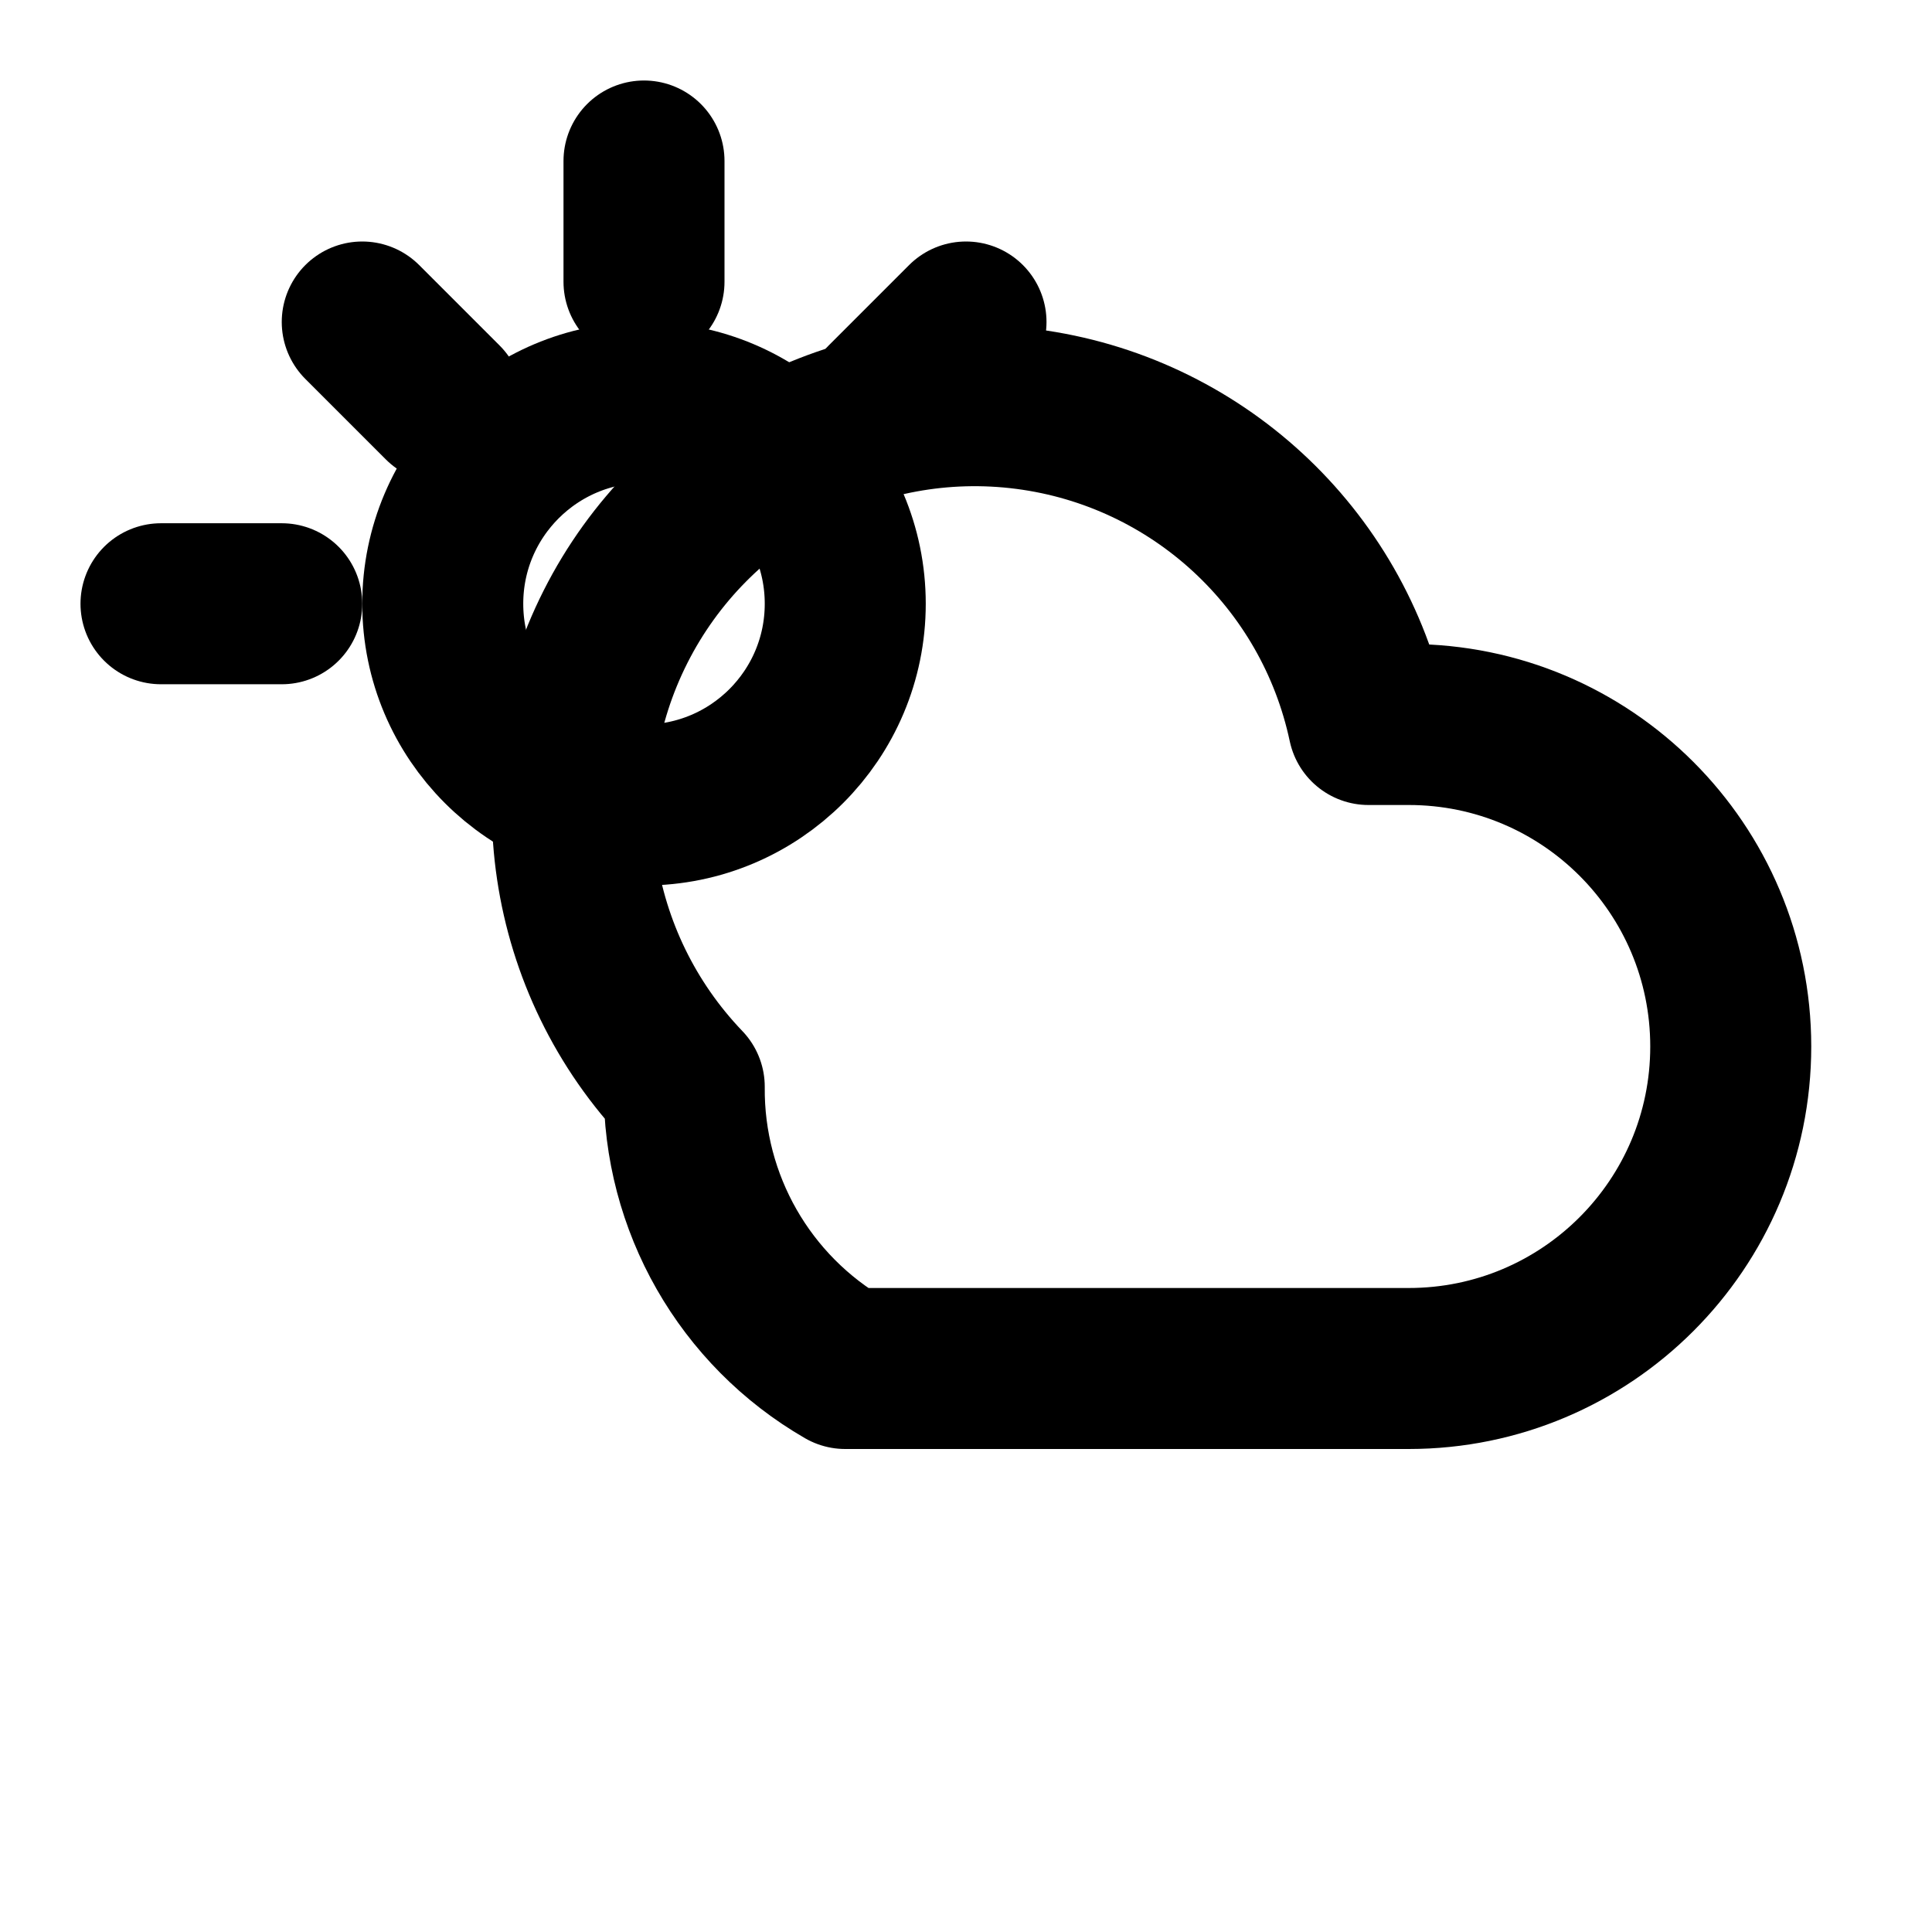
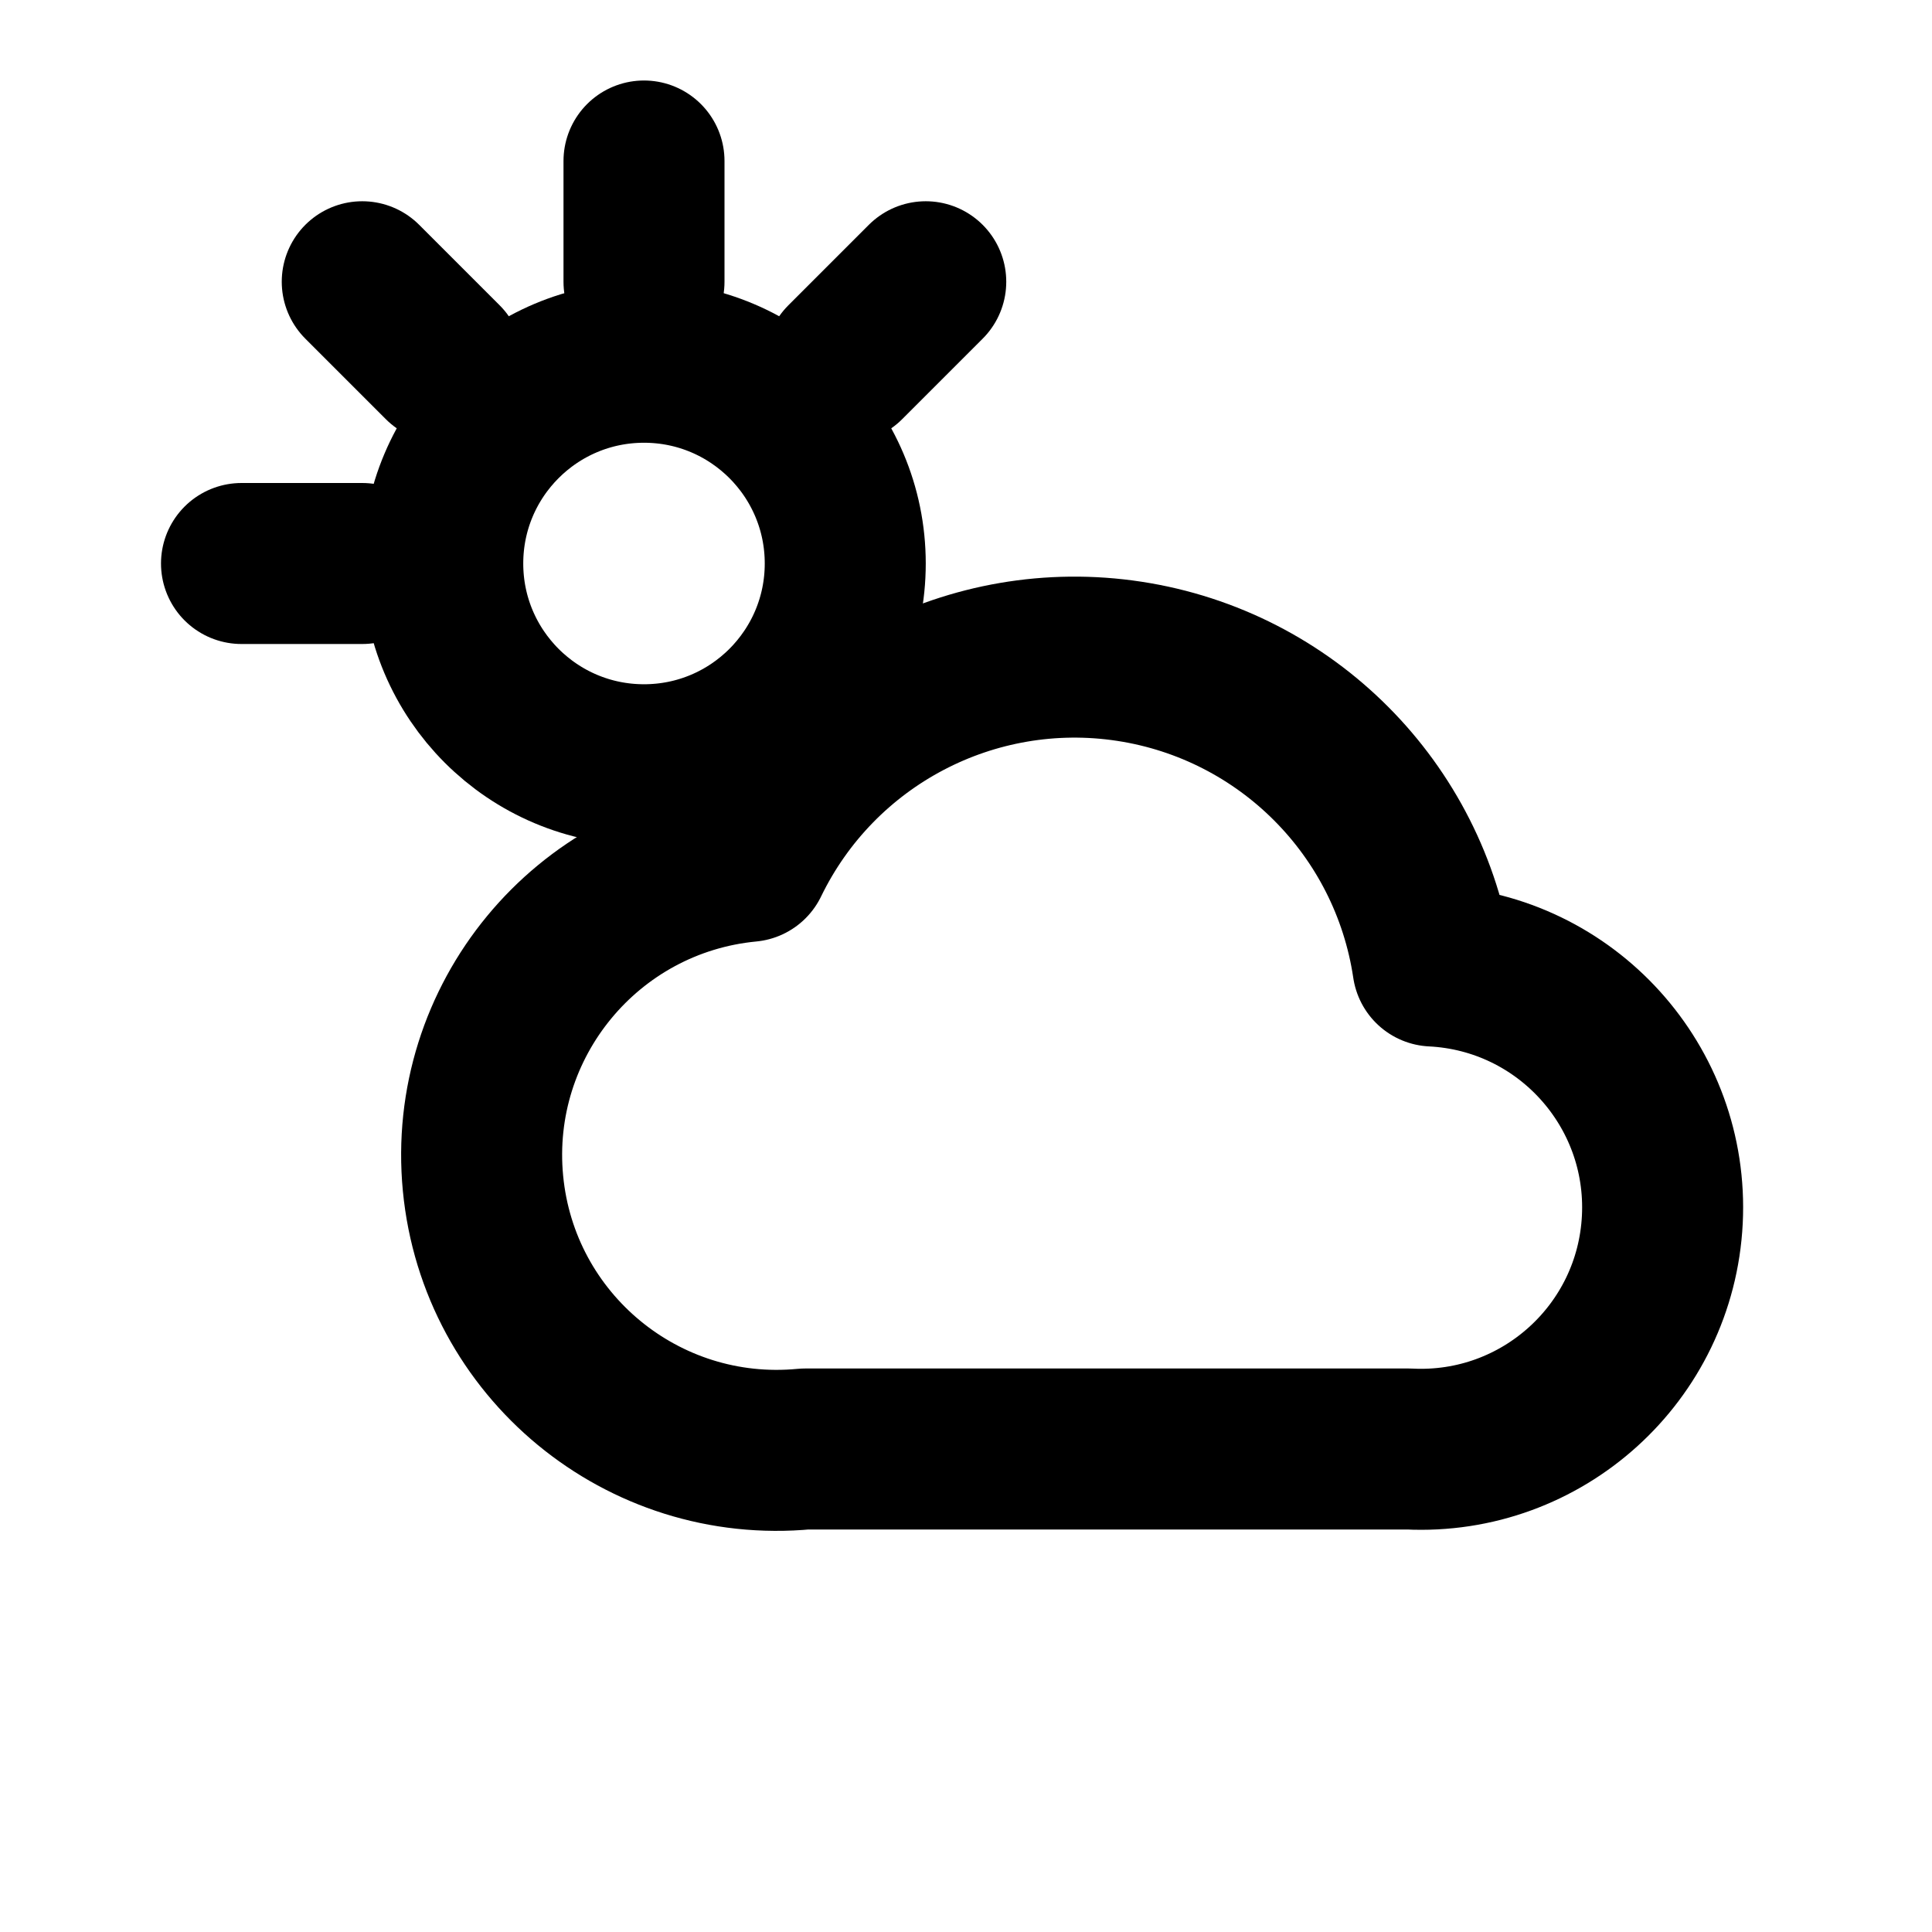
<svg xmlns="http://www.w3.org/2000/svg" viewBox="0 0 24 24" fill="none" stroke="currentColor" stroke-width="2" stroke-linecap="round" stroke-linejoin="round">
-   <circle cx="8" cy="7.5" r="2.5" />
+   <circle cx="8" cy="7" r="2.5" />
  <path d="M8 2v1.5" />
-   <path d="M3.5 7.5H2" />
-   <path d="M4.5 4l1 1" />
-   <path d="M12 4l-1 1" />
-   <path d="M8.5 13.5A5 5 0 1 1 17 9h.5a4 4 0 0 1 0 8h-7a4 4 0 0 1-2-3.5z" />
+   <path d="M3 7h1.5" />
+   <path d="M4.5 3.5l1 1" />
+   <path d="M11.5 3.5l-1 1" />
+   <path d="M10 18h7.5a3 3 0 0 0 .3-6 4.5 4.5 0 0 0-8.5-1.3A3.2 3.2 0 0 0 10 18z" />
</svg>
